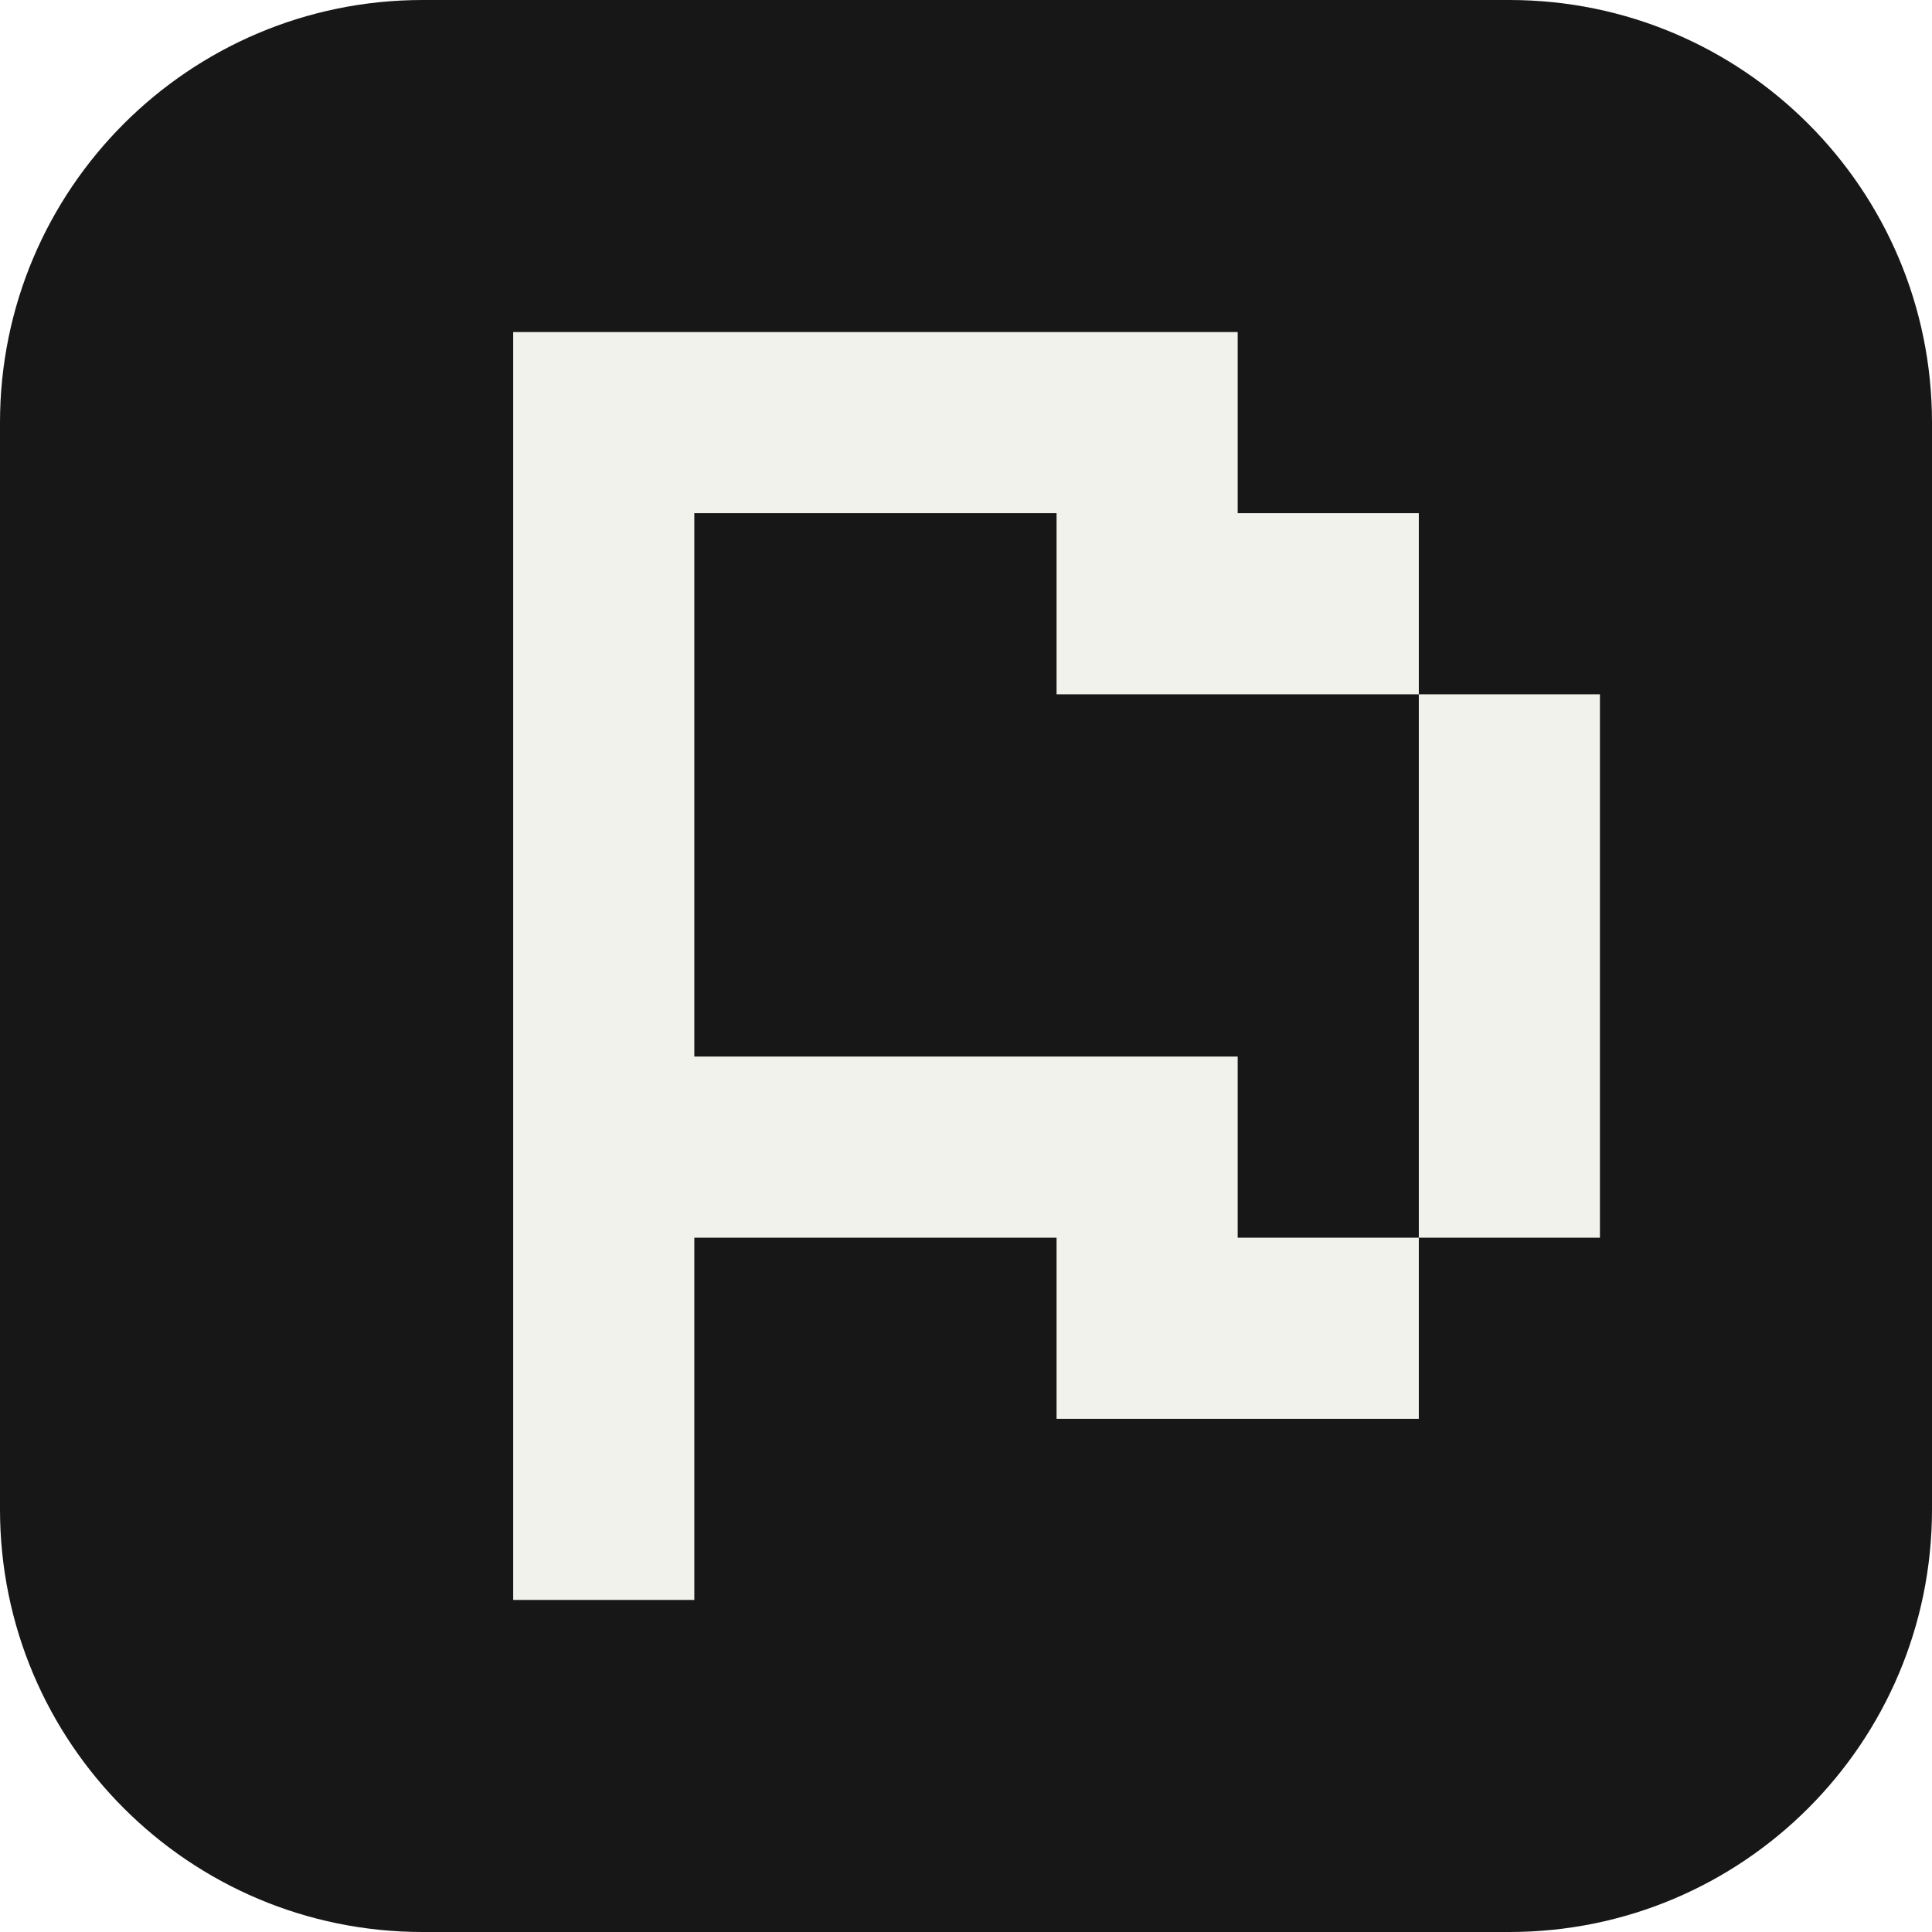
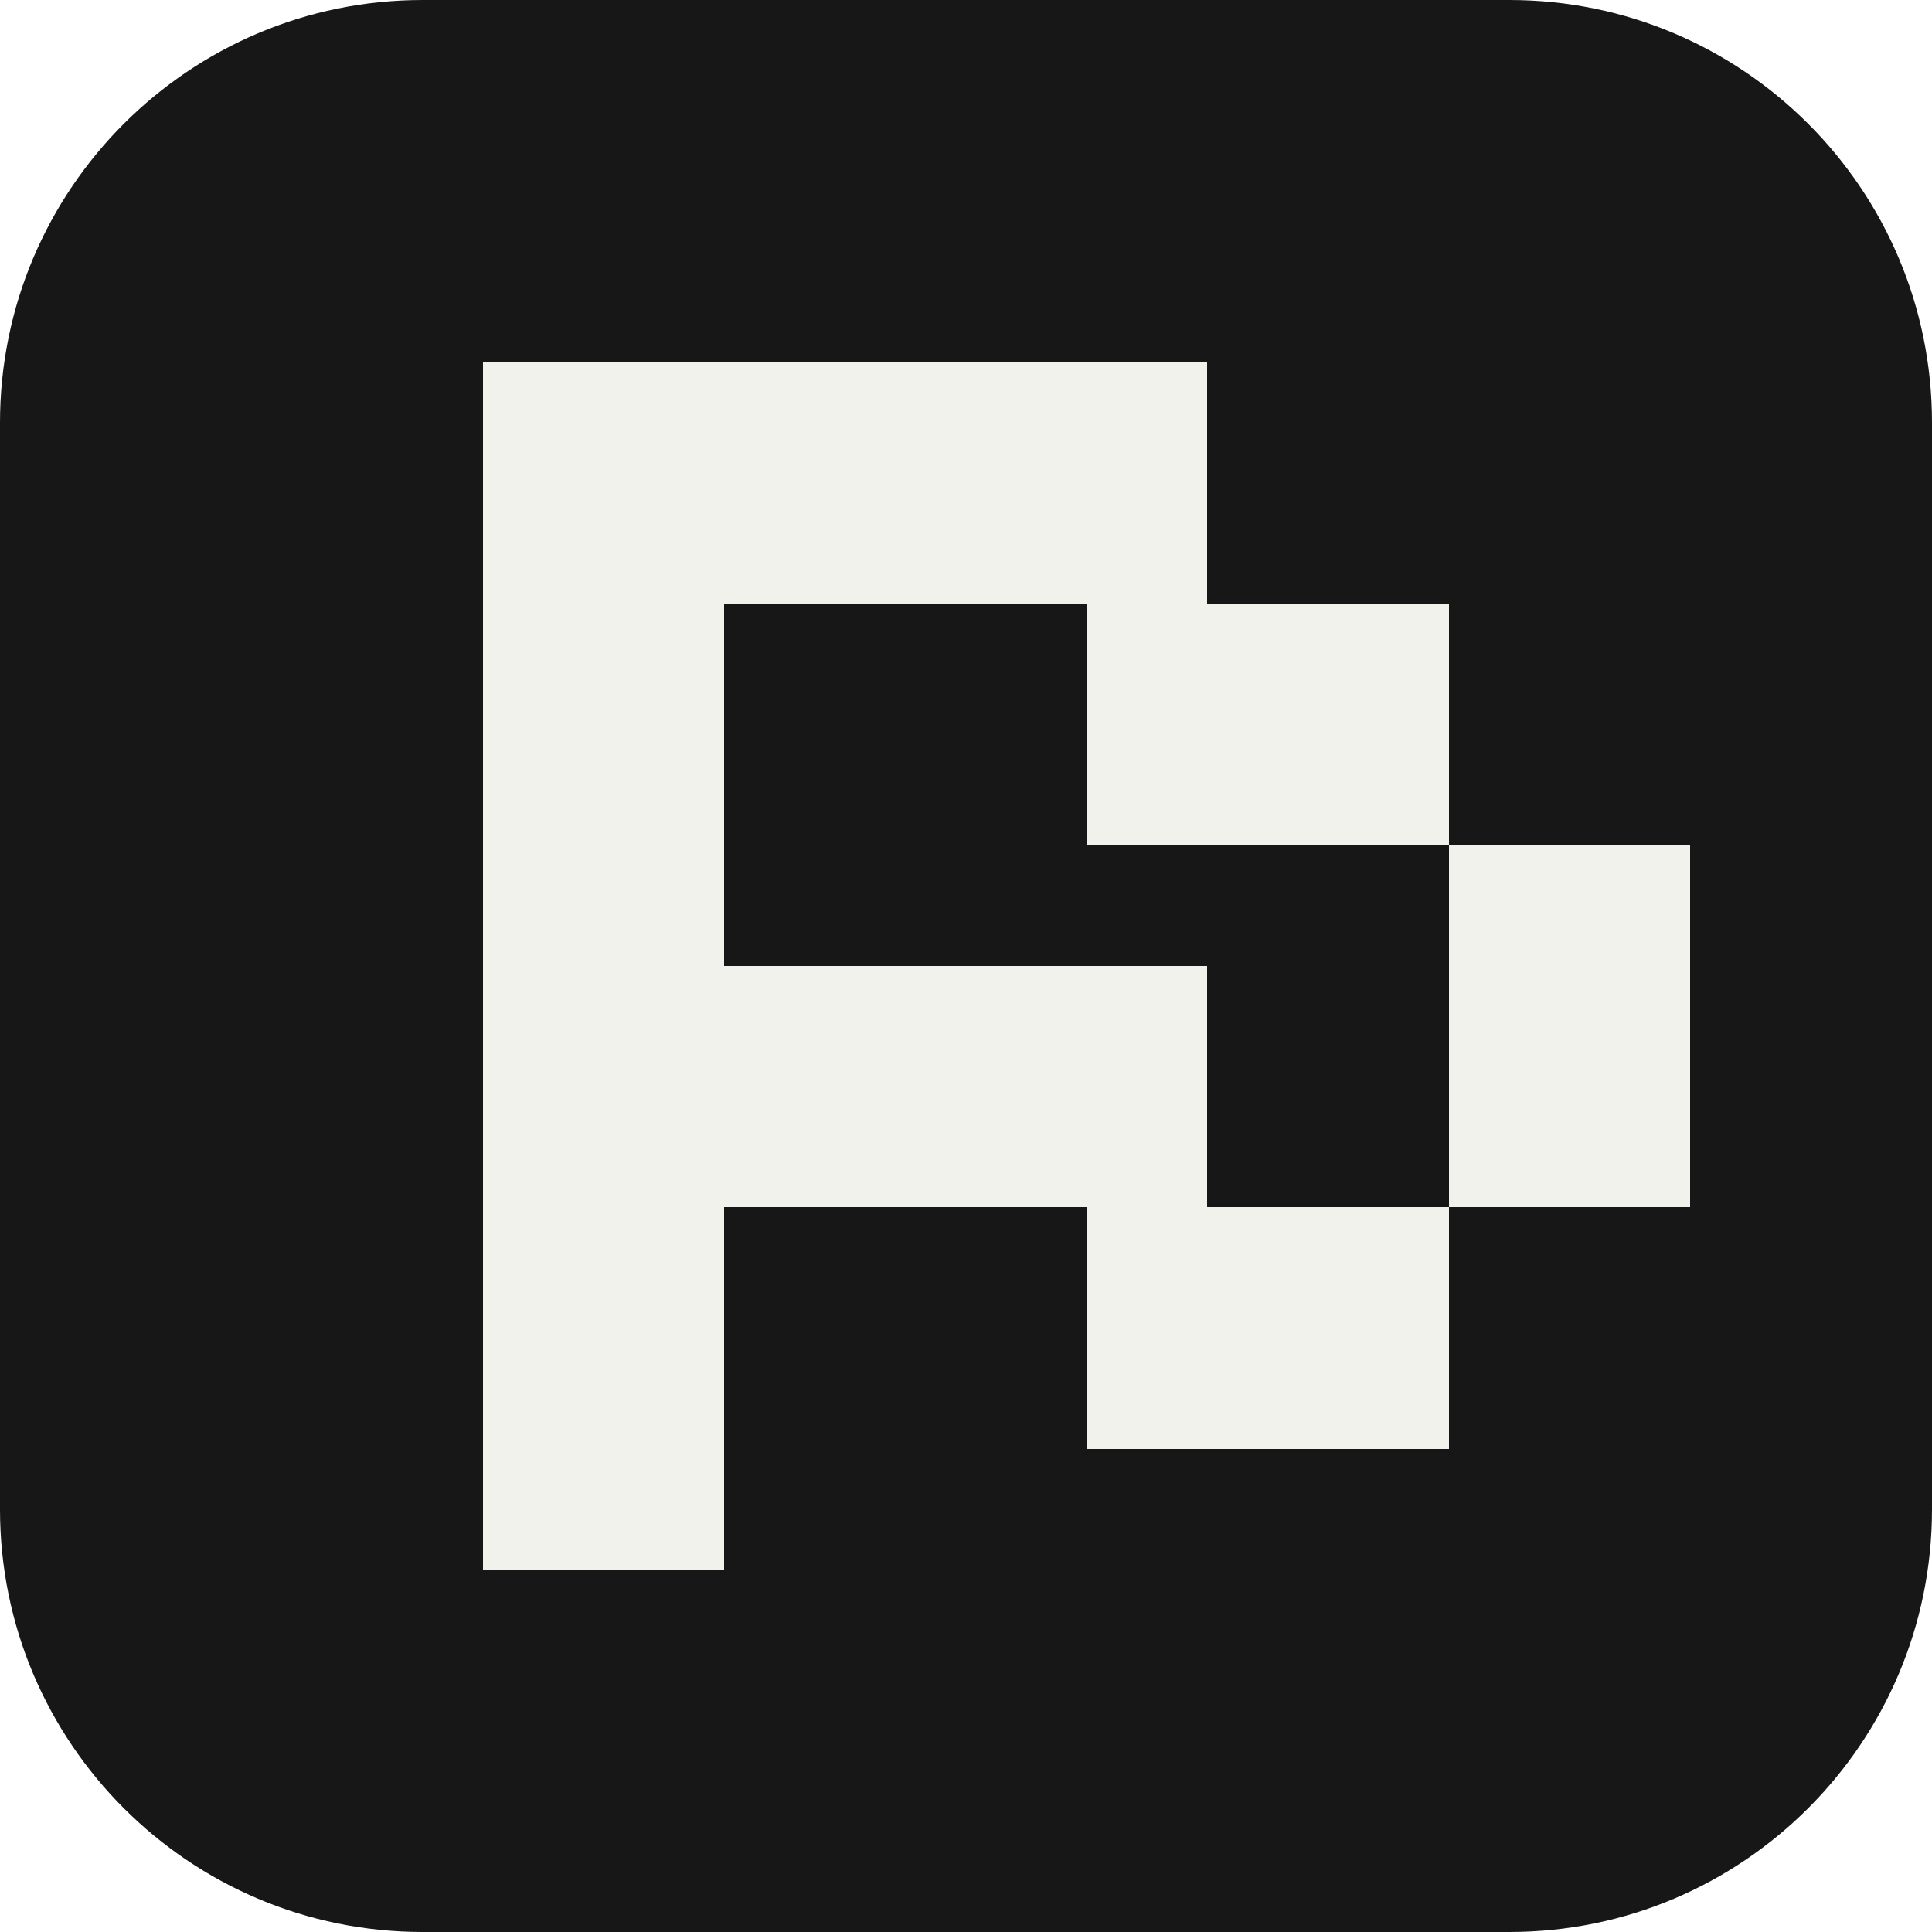
<svg xmlns="http://www.w3.org/2000/svg" viewBox="0 0 32 32">
  <rect width="32" height="32" rx="7" fill="#171717" />
-   <path fill="#f2f2ec" d="M8.5 5.5h12v3h-9v18h-3v-21Zm9 3h6v3h-6v-3Zm6 3h3v9h-3v-9Zm-12 6h9v3h-9v-3Zm6 3h6v3h-6v-3Z" />
+   <path fill="#f2f2ec" shape-rendering="crispEdges" d="M8 6h12v4h-8v16H8V6Zm10 4h6v4h-6v-4Zm6 4h4v6h-4v-6Zm-12 2h8v4h-8v-4Zm6 4h6v4h-6v-4Z" />
</svg>
